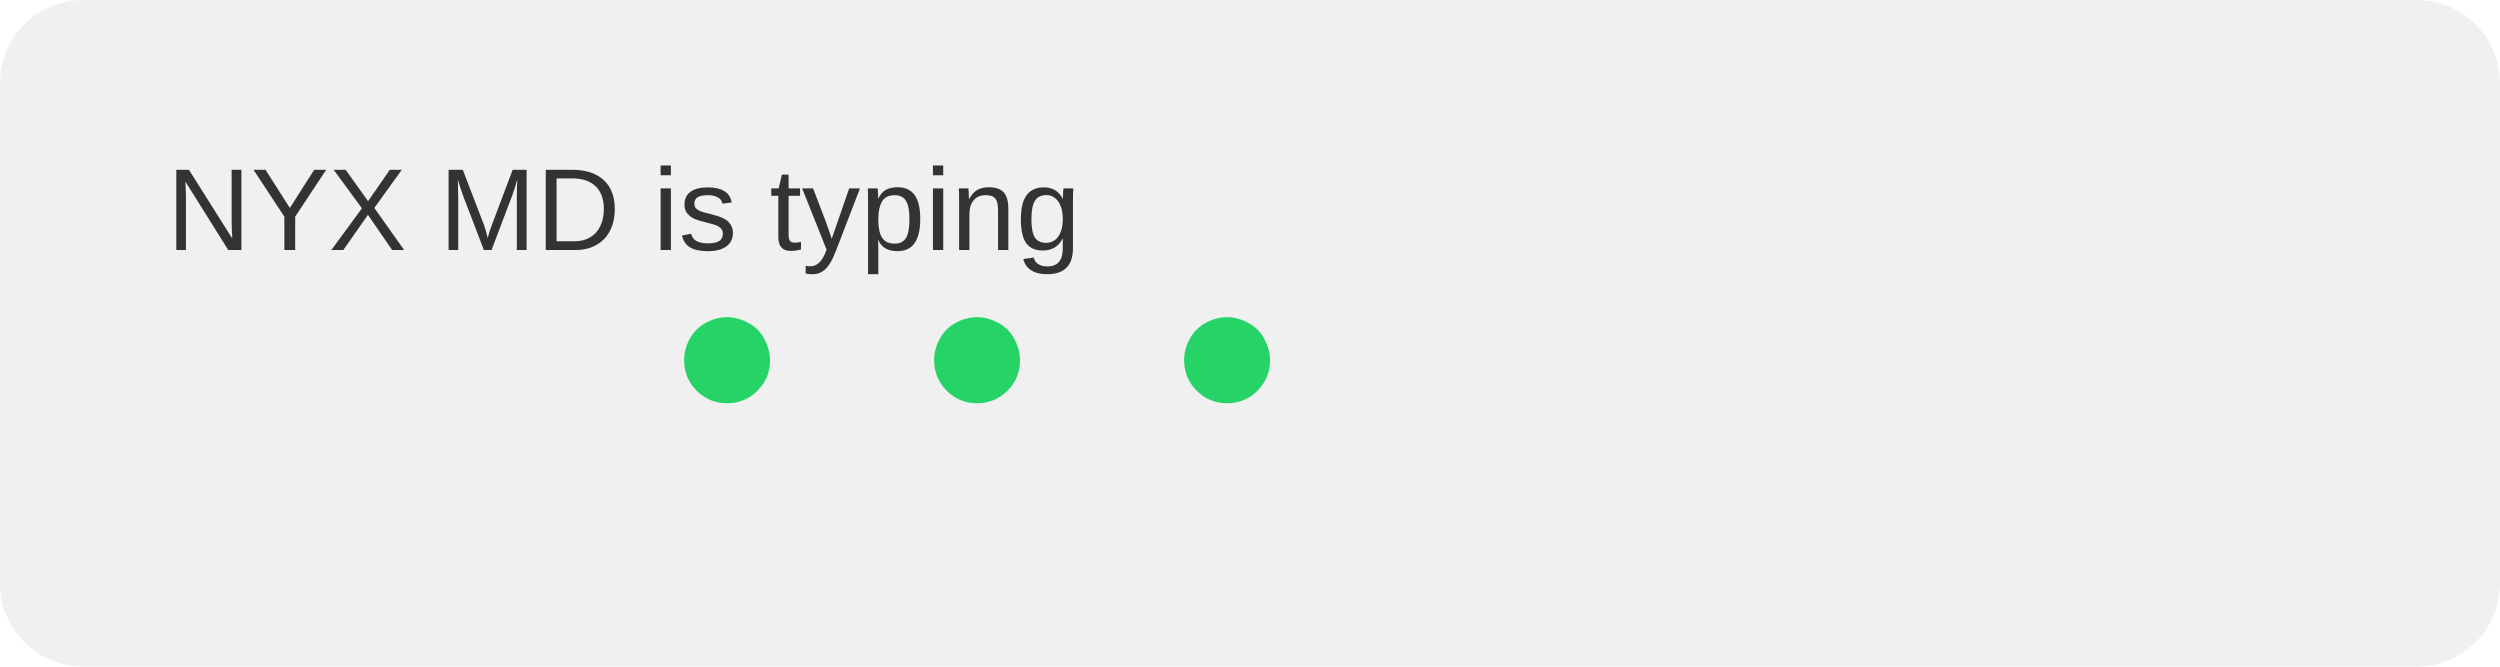
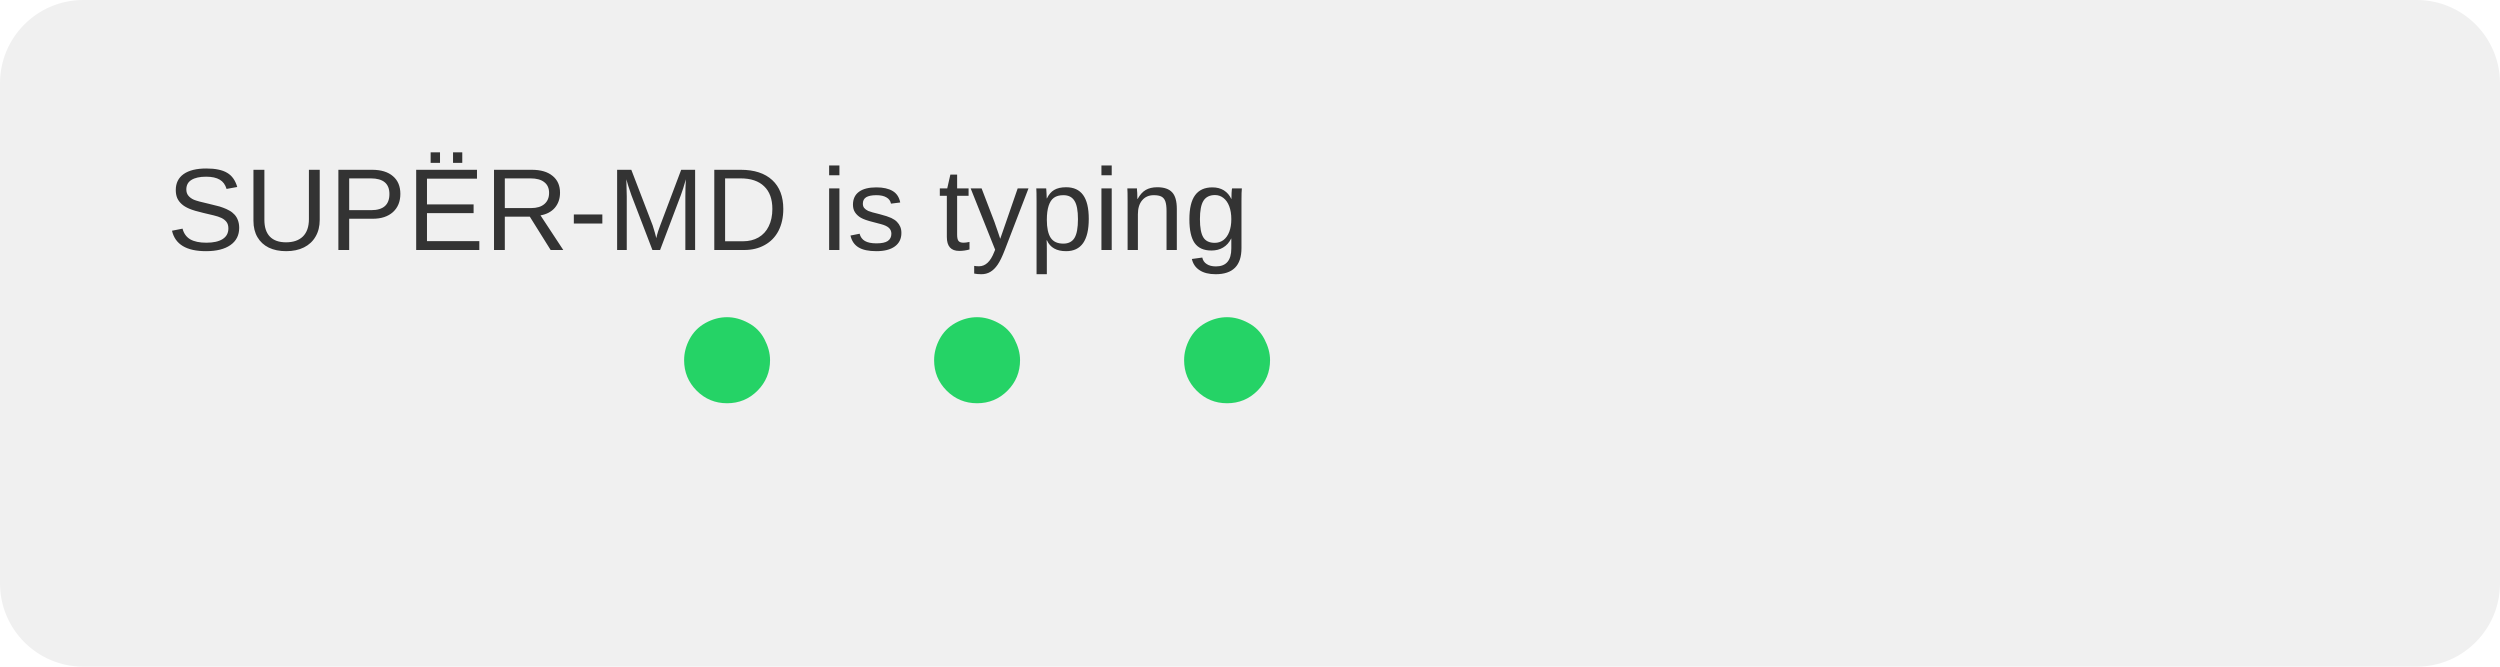
<svg xmlns="http://www.w3.org/2000/svg" width="300" height="80">
  <defs>
    <style>
      @keyframes dot1 {
        0%, 20% { opacity: 0; }
        50% { opacity: 1; }
        100% { opacity: 0; }
      }
      @keyframes dot2 {
        0%, 35% { opacity: 0; }
        65% { opacity: 1; }
        100% { opacity: 0; }
      }
      @keyframes dot3 {
        0%, 50% { opacity: 0; }
        80% { opacity: 1; }
        100% { opacity: 0; }
      }
      .dot {
        font-size: 24px;
        font-weight: bold;
        fill: #25D366;
      }
      .dot1 { animation: dot1 1.4s infinite; }
      .dot2 { animation: dot2 1.4s infinite; }
      .dot3 { animation: dot3 1.4s infinite; }
      .background { fill: #f0f0f0; rx: 10; }
      .text { font-family: Arial, sans-serif; font-size: 14px; fill: #333; }
    </style>
  </defs>
  <rect class="background" width="300" height="80" />
-   <text x="20" y="30" class="text">NYX MD is typing</text>
+   <text x="20" y="30" class="text">SUPËR-MD is typing</text>
  <text x="80" y="50" class="dot dot1">●</text>
  <text x="110" y="50" class="dot dot2">●</text>
  <text x="140" y="50" class="dot dot3">●</text>
</svg>
